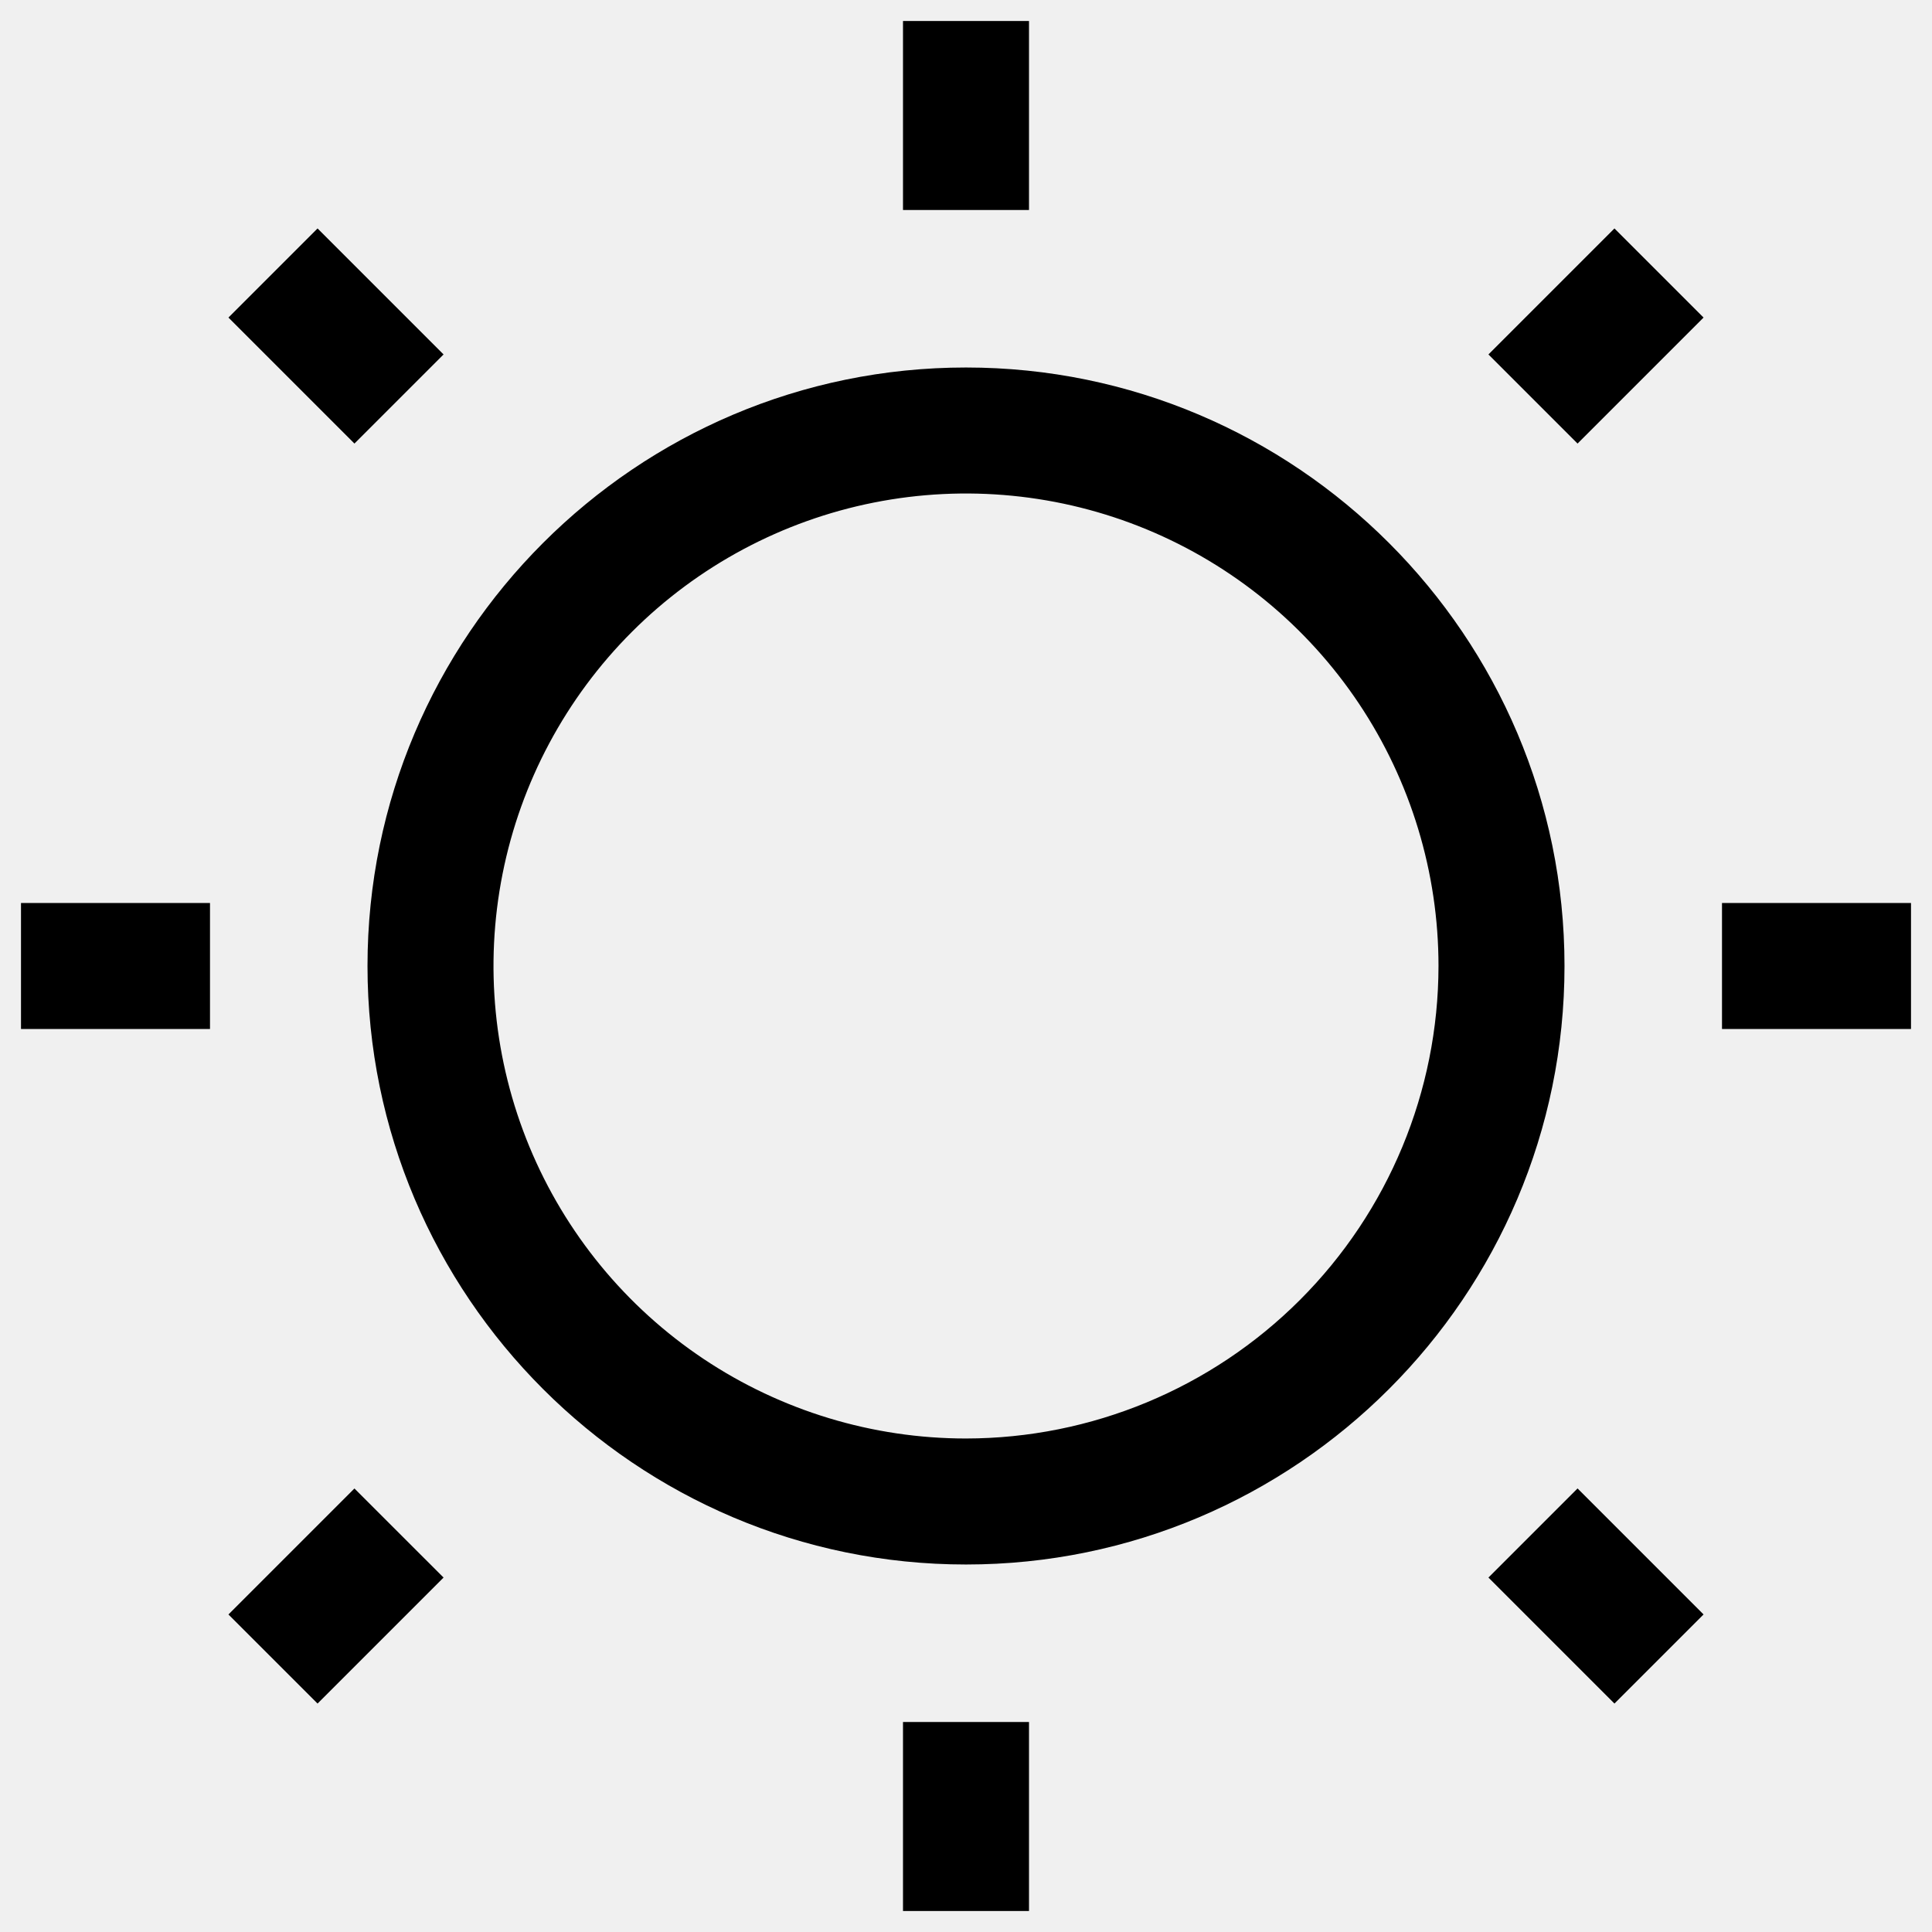
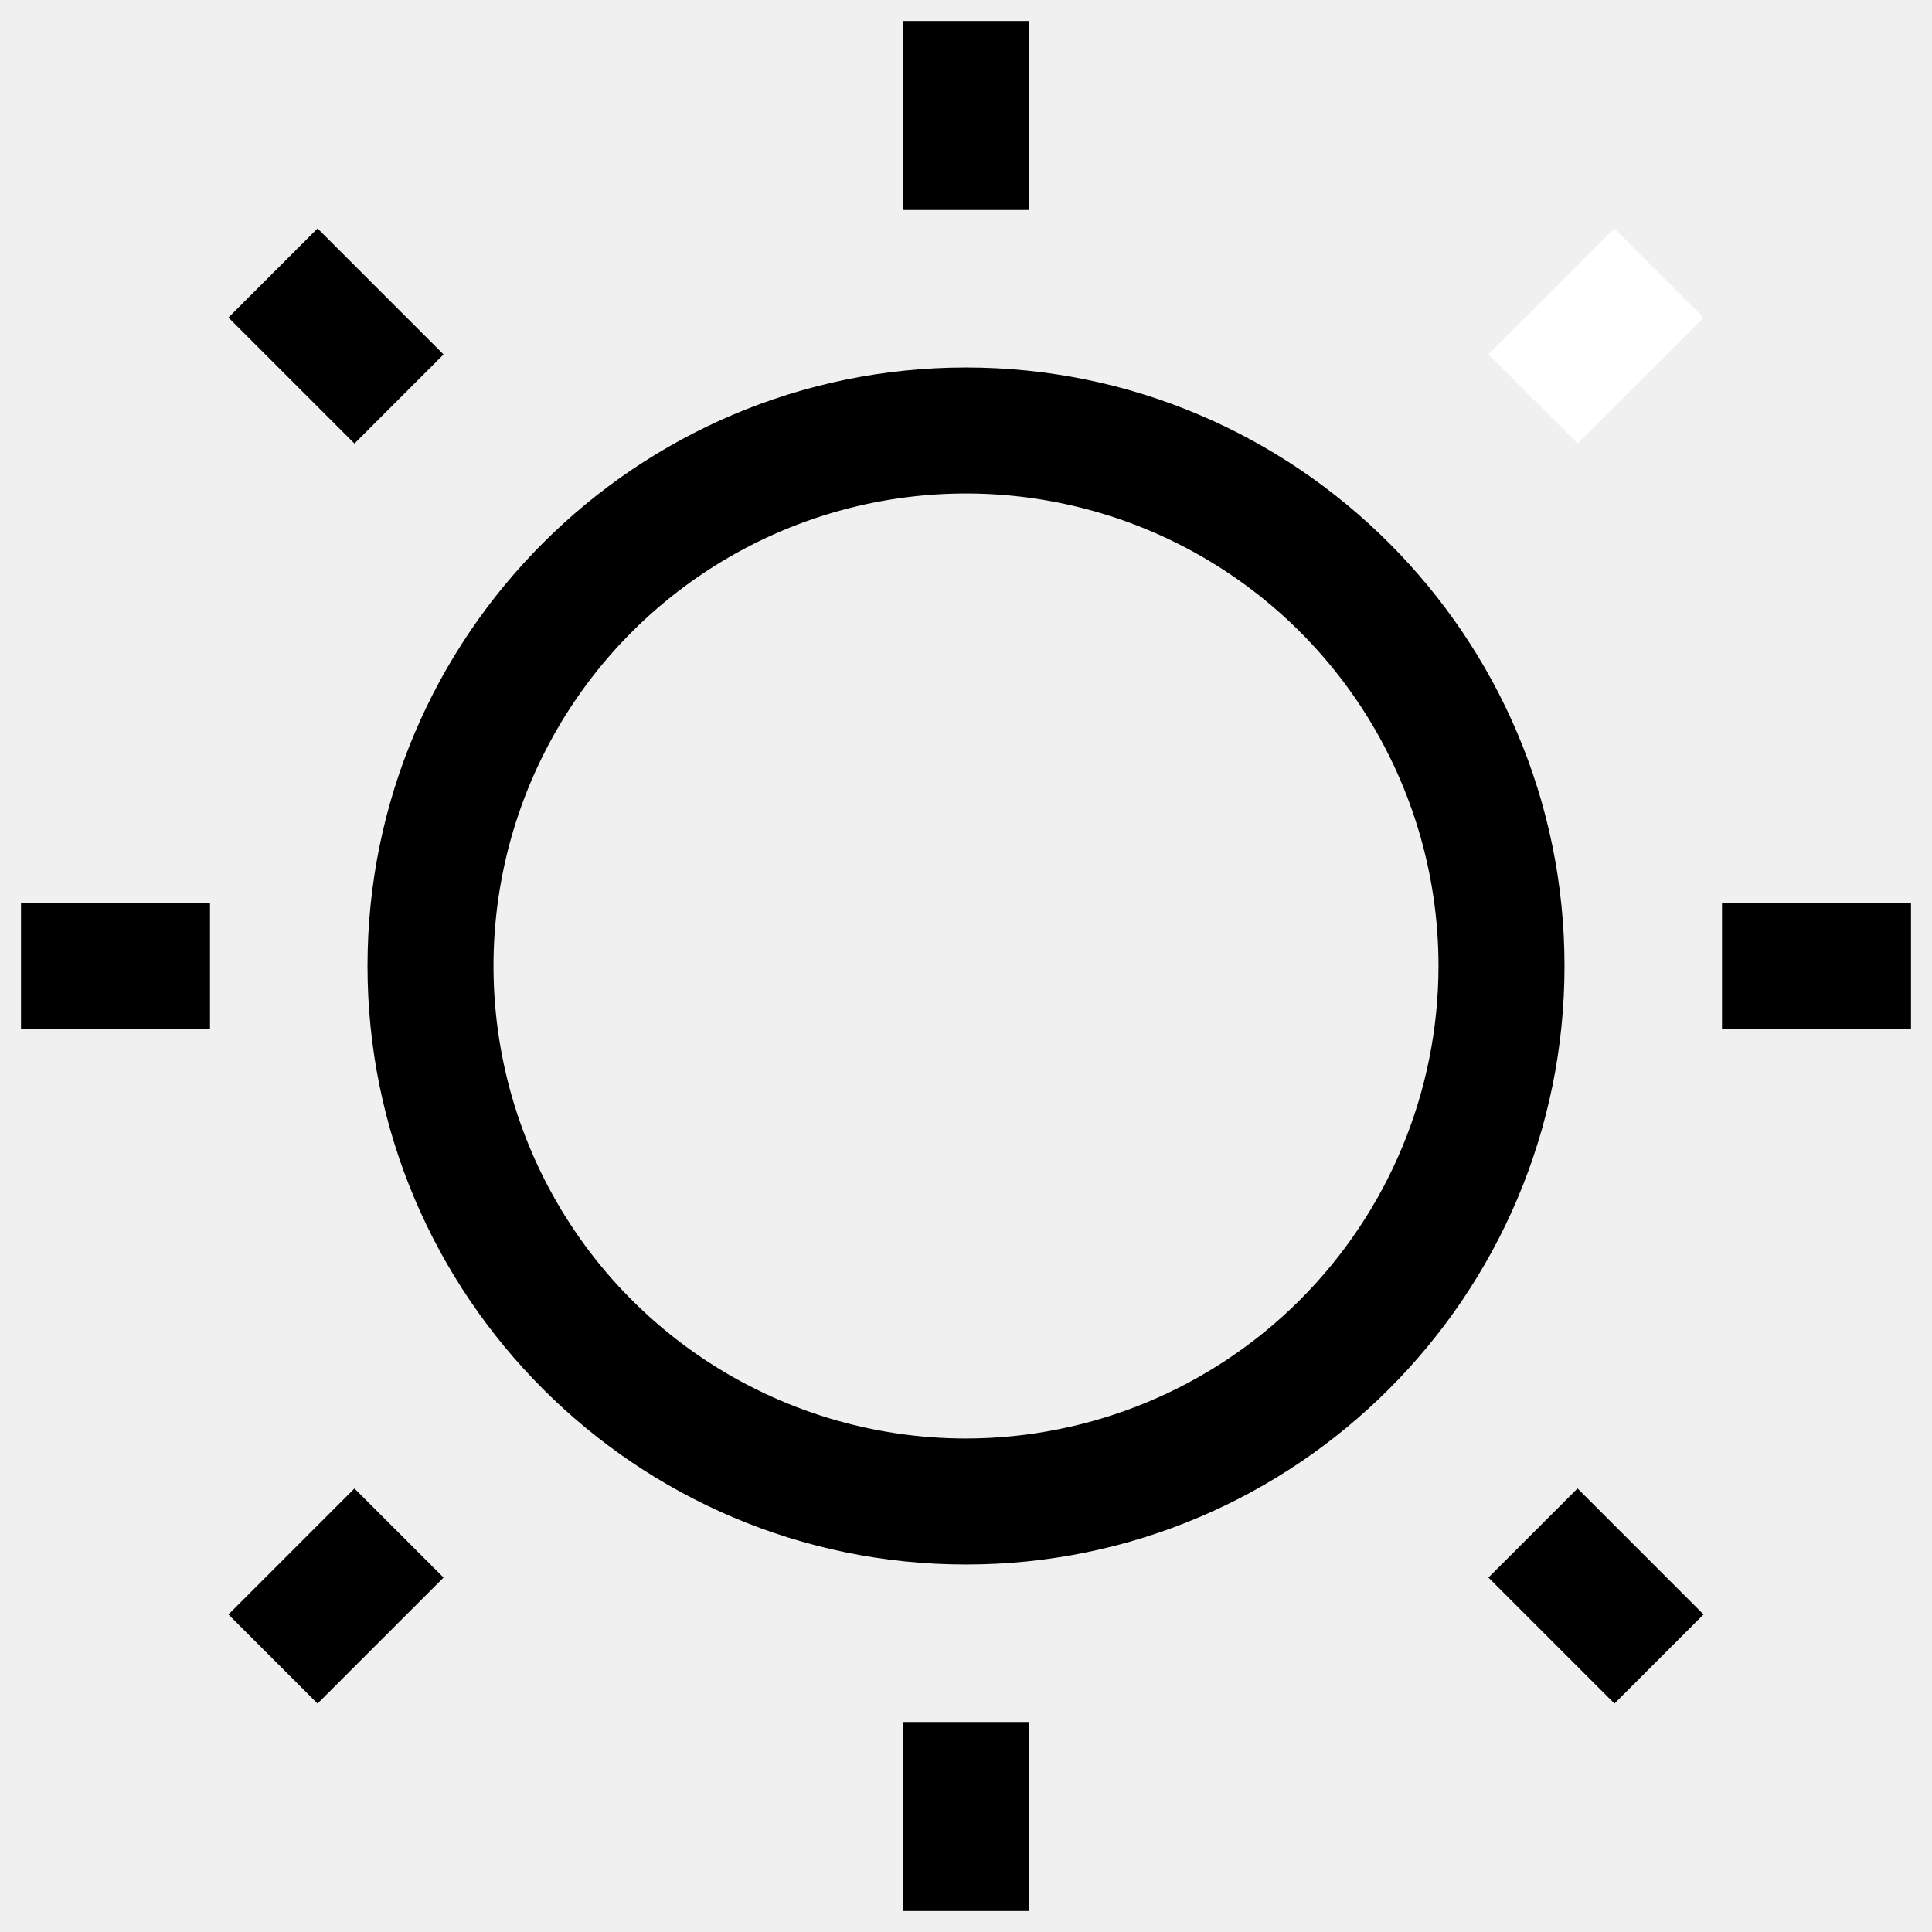
<svg xmlns="http://www.w3.org/2000/svg" width="46" height="46" viewBox="0 0 46 46" fill="none">
  <path d="M23 8.75C15.143 8.75 8.75 15.143 8.75 23C8.75 30.858 15.143 37.25 23 37.25C30.858 37.25 37.25 30.858 37.25 23C37.25 15.143 30.858 8.75 23 8.75ZM23 34.25C20.775 34.25 18.6 33.59 16.75 32.354C14.9 31.118 13.458 29.361 12.606 27.305C11.755 25.25 11.532 22.988 11.966 20.805C12.4 18.623 13.472 16.618 15.045 15.045C16.618 13.472 18.623 12.4 20.805 11.966C22.988 11.532 25.25 11.755 27.305 12.606C29.361 13.458 31.118 14.9 32.354 16.75C33.59 18.6 34.25 20.775 34.25 23C34.247 25.983 33.06 28.842 30.951 30.951C28.842 33.06 25.983 34.247 23 34.25Z" fill="black" />
  <path d="M21.5 0.5H24.5V5H21.5V0.5Z" fill="black" />
  <path d="M21.5 41H24.5V45.5H21.5V41Z" fill="black" />
  <path d="M41 21.5H45.5V24.5H41V21.5Z" fill="black" />
  <path d="M0.5 21.5H5V24.5H0.5V21.5Z" fill="black" />
  <path d="M35.439 37.561L37.561 35.439L40.561 38.439L38.439 40.561L35.439 37.561Z" fill="black" />
  <path d="M5.439 7.561L7.561 5.439L10.561 8.439L8.439 10.561L5.439 7.561Z" fill="black" />
  <path d="M5.439 38.44L8.439 35.44L10.561 37.561L7.561 40.561L5.439 38.44Z" fill="black" />
-   <path d="M35.439 8.439L38.439 5.439L40.561 7.561L37.561 10.561L35.439 8.439Z" fill="black" />
+   <path d="M35.439 8.439L38.439 5.439L40.561 7.561L37.561 10.561L35.439 8.439Z" fill="white" />
</svg>
